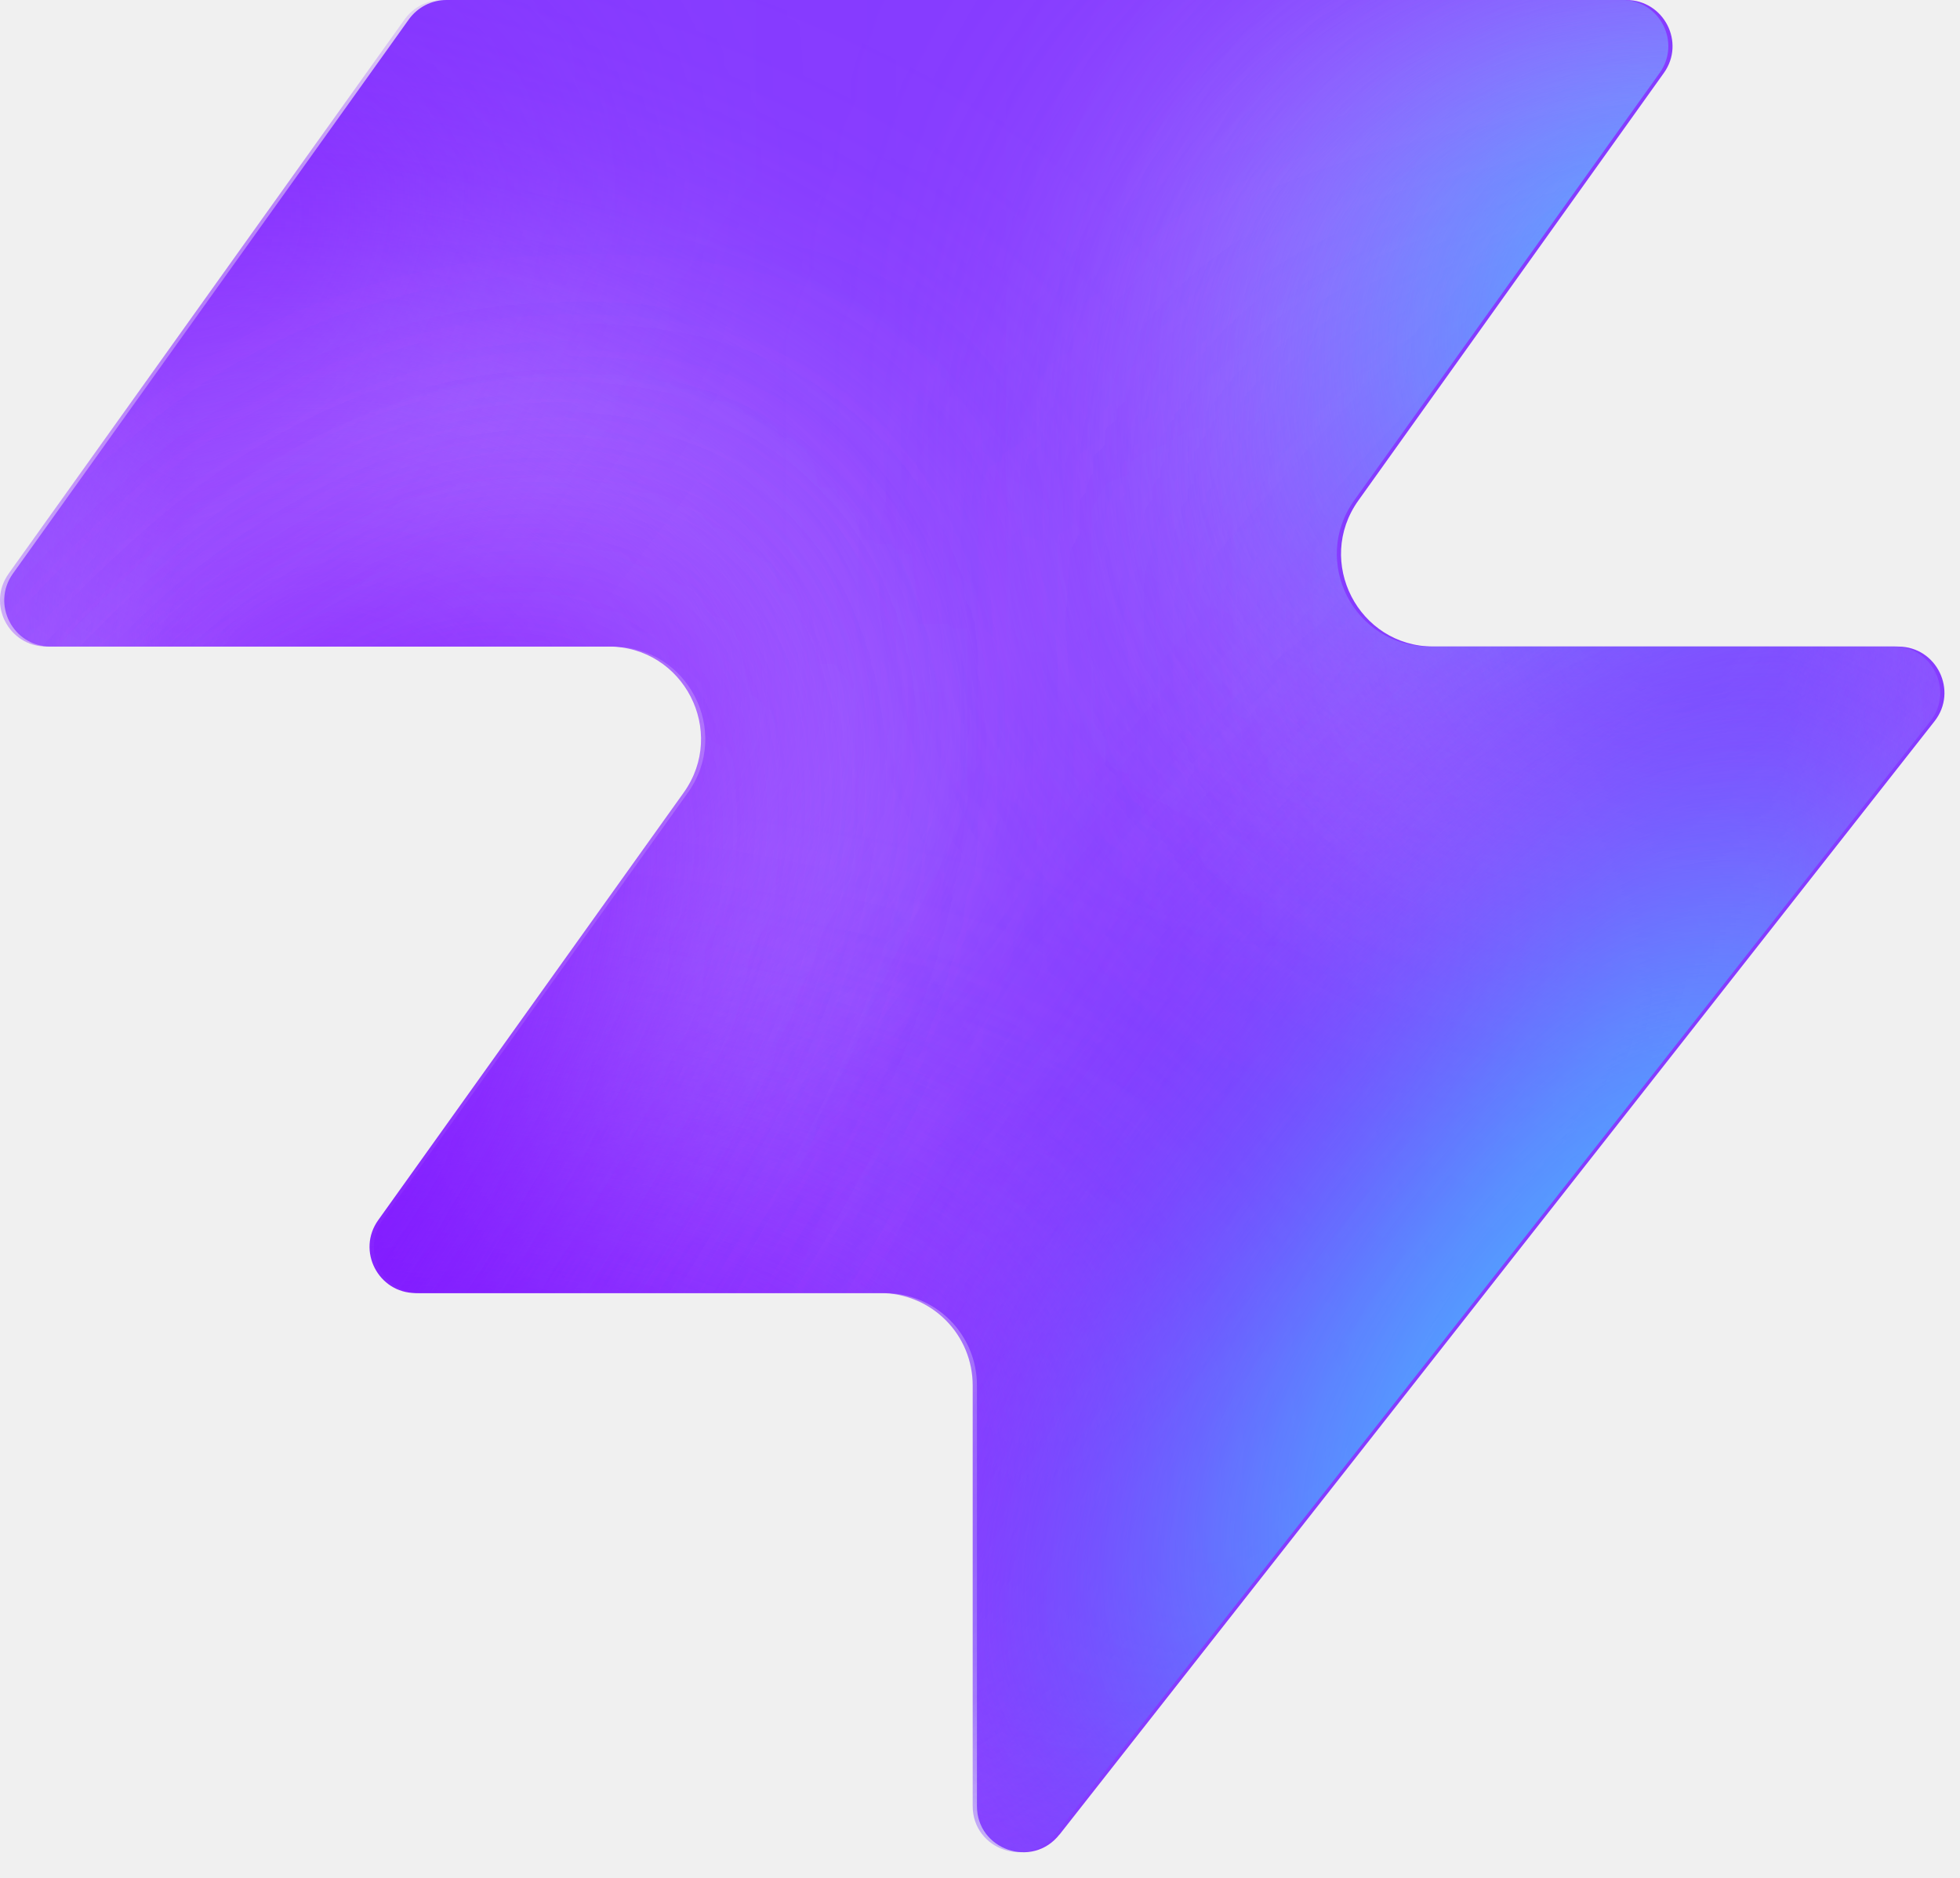
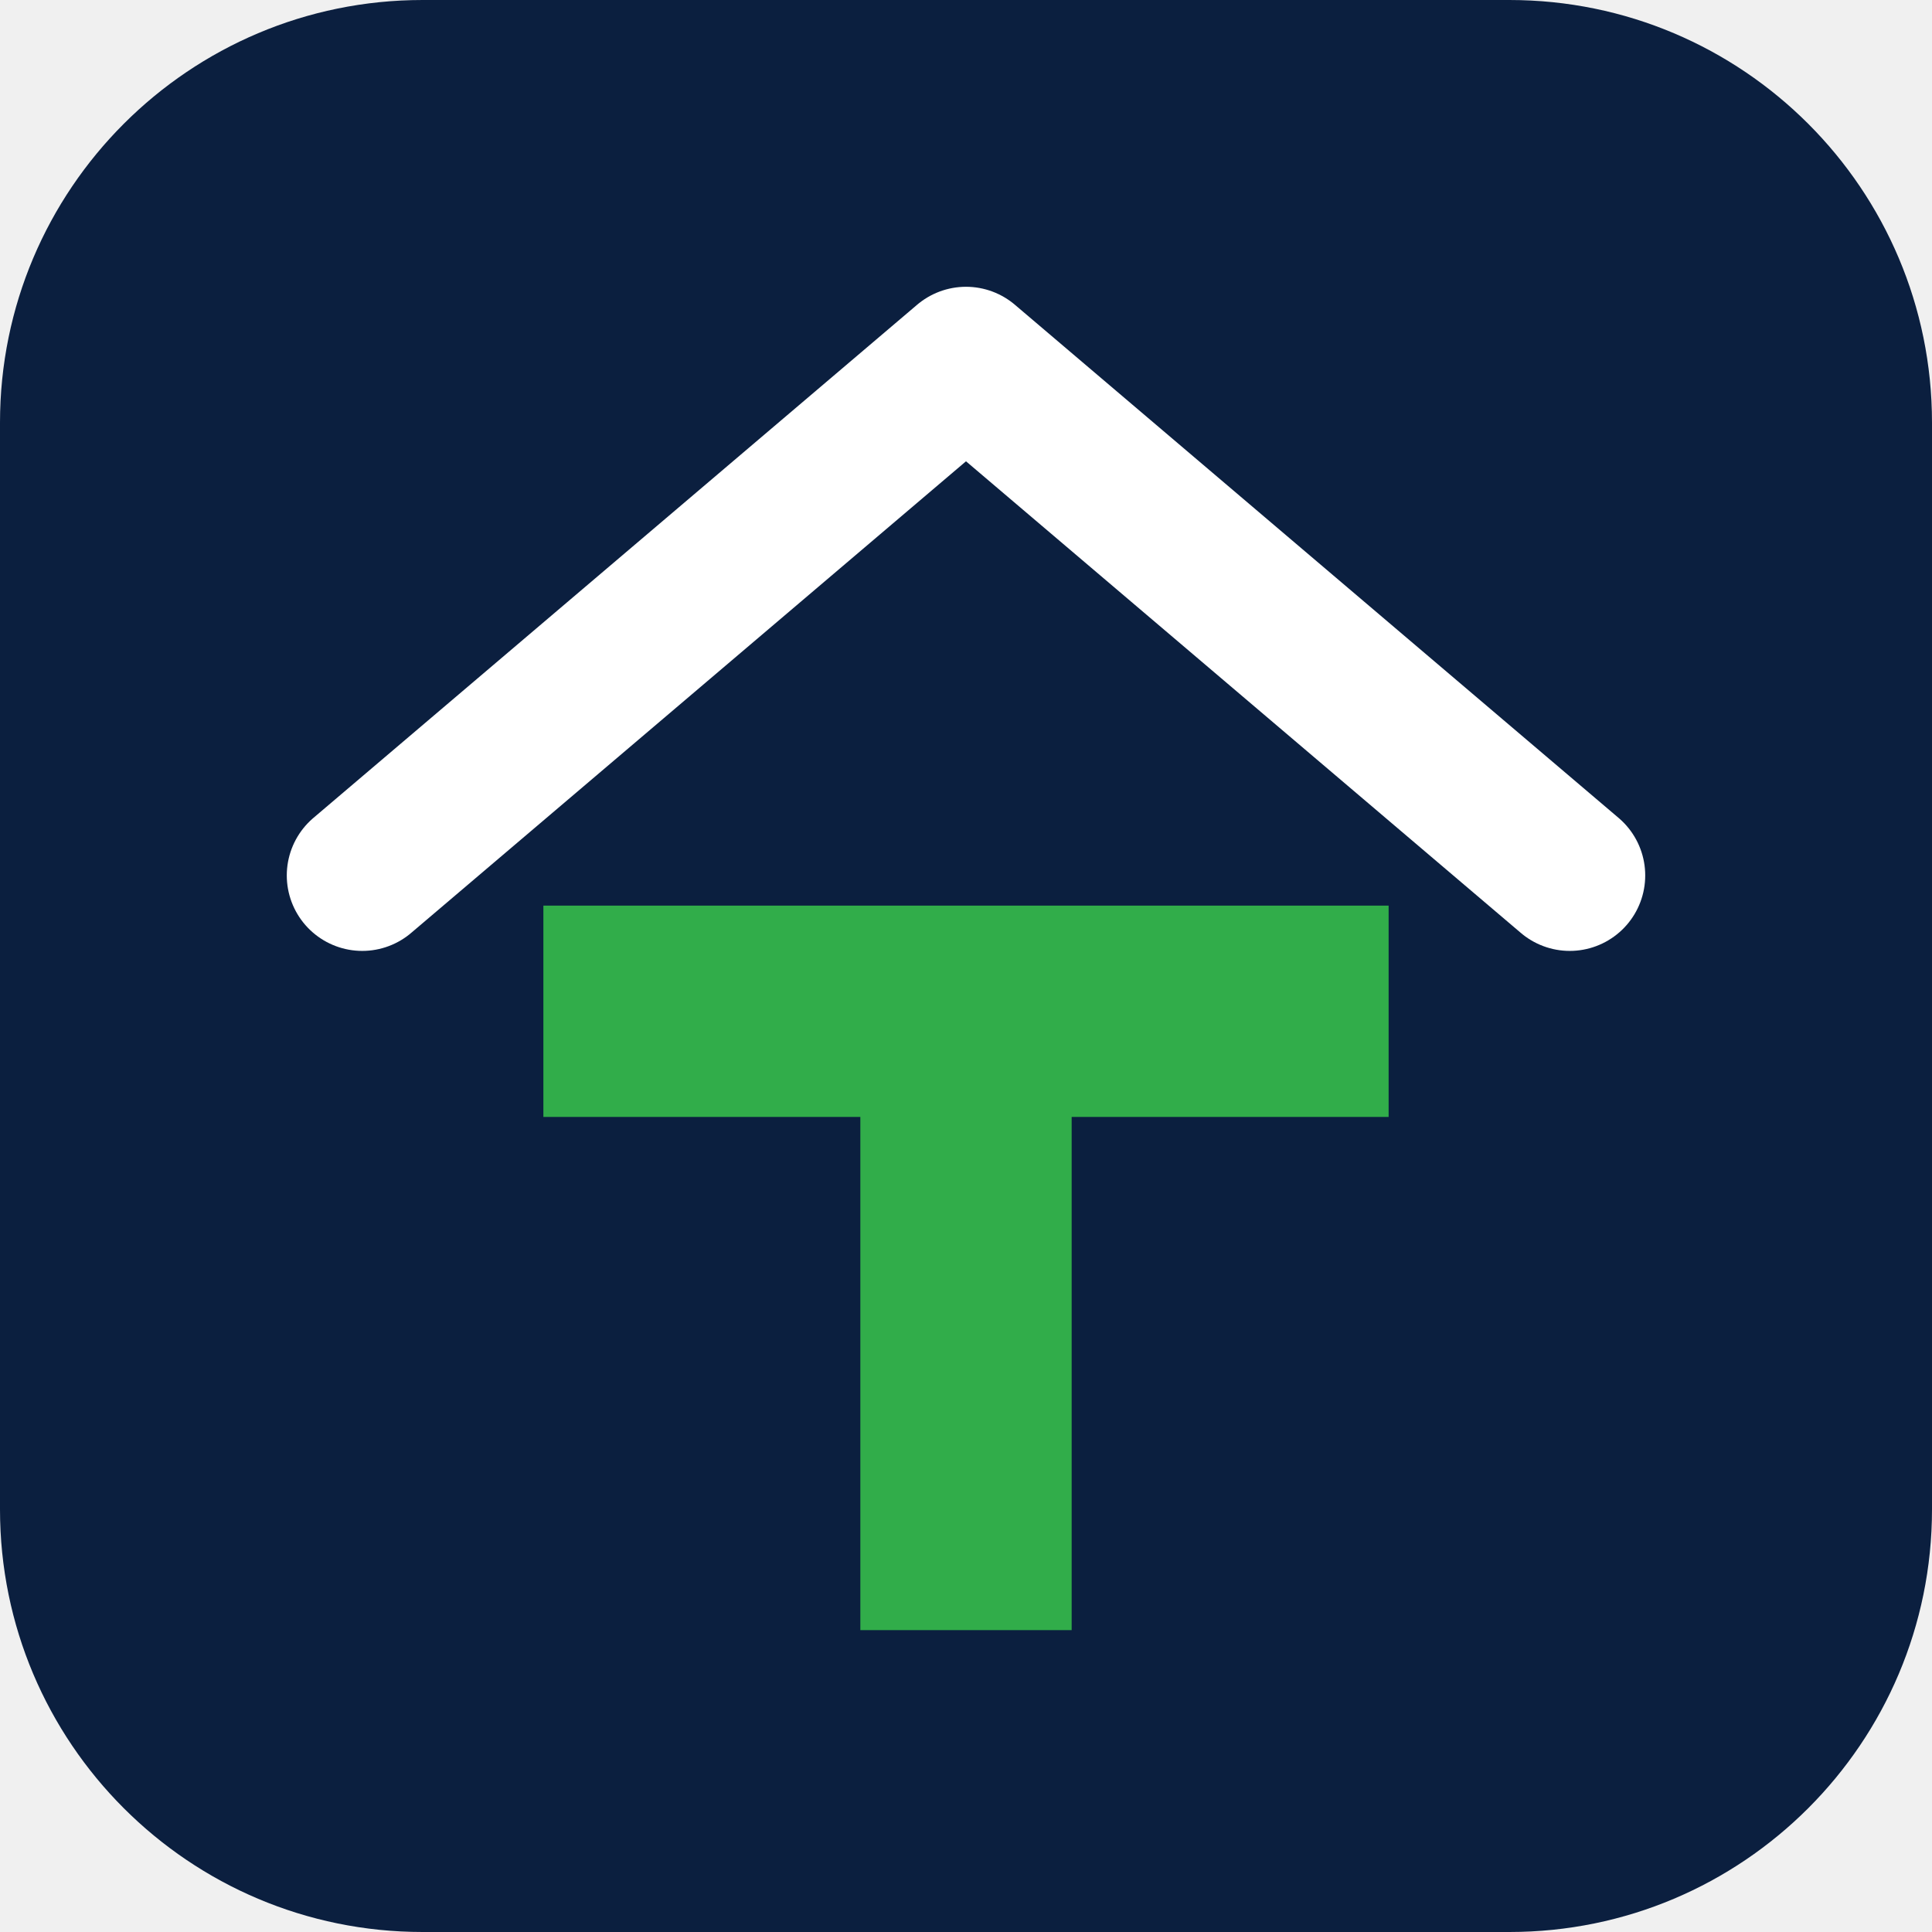
- <svg xmlns="http://www.w3.org/2000/svg" width="48" height="46" fill="none" viewBox="0 0 48 46">
-   <path fill="#863bff" d="M25.946 44.938c-.664.845-2.021.375-2.021-.698V33.937a2.26 2.26 0 0 0-2.262-2.262H10.287c-.92 0-1.456-1.04-.92-1.788l7.48-10.471c1.07-1.497 0-3.578-1.842-3.578H1.237c-.92 0-1.456-1.04-.92-1.788L10.013.474c.214-.297.556-.474.92-.474h28.894c.92 0 1.456 1.04.92 1.788l-7.48 10.471c-1.07 1.498 0 3.579 1.842 3.579h11.377c.943 0 1.473 1.088.89 1.83L25.947 44.94z" style="fill:#863bff;fill:color(display-p3 .525 .23 1);fill-opacity:1" />
-   <mask id="a" width="48" height="46" x="0" y="0" maskUnits="userSpaceOnUse" style="mask-type:alpha">
-     <path fill="#000" d="M25.842 44.938c-.664.844-2.021.375-2.021-.698V33.937a2.26 2.26 0 0 0-2.262-2.262H10.183c-.92 0-1.456-1.04-.92-1.788l7.48-10.471c1.07-1.498 0-3.579-1.842-3.579H1.133c-.92 0-1.456-1.04-.92-1.787L9.91.473c.214-.297.556-.474.92-.474h28.894c.92 0 1.456 1.04.92 1.788l-7.48 10.471c-1.07 1.498 0 3.578 1.842 3.578h11.377c.943 0 1.473 1.088.89 1.832L25.843 44.94z" style="fill:#000;fill-opacity:1" />
-   </mask>
-   <g mask="url(#a)">
-     <g filter="url(#b)">
-       <ellipse cx="5.508" cy="14.704" fill="#ede6ff" rx="5.508" ry="14.704" style="fill:#ede6ff;fill:color(display-p3 .927 .903 1);fill-opacity:1" transform="matrix(.00324 1 1 -.00324 -4.47 31.516)" />
-     </g>
-     <g filter="url(#c)">
-       <ellipse cx="10.399" cy="29.851" fill="#ede6ff" rx="10.399" ry="29.851" style="fill:#ede6ff;fill:color(display-p3 .927 .903 1);fill-opacity:1" transform="matrix(.00324 1 1 -.00324 -39.328 7.883)" />
-     </g>
-     <g filter="url(#d)">
-       <ellipse cx="5.508" cy="30.487" fill="#7e14ff" rx="5.508" ry="30.487" style="fill:#7e14ff;fill:color(display-p3 .492 .077 1);fill-opacity:1" transform="rotate(89.814 -25.913 -14.639)scale(1 -1)" />
-     </g>
-     <g filter="url(#e)">
-       <ellipse cx="5.508" cy="30.599" fill="#7e14ff" rx="5.508" ry="30.599" style="fill:#7e14ff;fill:color(display-p3 .492 .077 1);fill-opacity:1" transform="rotate(89.814 -32.644 -3.334)scale(1 -1)" />
-     </g>
-     <g filter="url(#f)">
-       <ellipse cx="5.508" cy="30.599" fill="#7e14ff" rx="5.508" ry="30.599" style="fill:#7e14ff;fill:color(display-p3 .492 .077 1);fill-opacity:1" transform="matrix(.00324 1 1 -.00324 -34.34 30.47)" />
-     </g>
-     <g filter="url(#g)">
-       <ellipse cx="14.072" cy="22.078" fill="#ede6ff" rx="14.072" ry="22.078" style="fill:#ede6ff;fill:color(display-p3 .927 .903 1);fill-opacity:1" transform="rotate(93.35 24.506 48.493)scale(-1 1)" />
-     </g>
-     <g filter="url(#h)">
-       <ellipse cx="3.47" cy="21.501" fill="#7e14ff" rx="3.47" ry="21.501" style="fill:#7e14ff;fill:color(display-p3 .492 .077 1);fill-opacity:1" transform="rotate(89.009 28.708 47.59)scale(-1 1)" />
-     </g>
-     <g filter="url(#i)">
-       <ellipse cx="3.47" cy="21.501" fill="#7e14ff" rx="3.47" ry="21.501" style="fill:#7e14ff;fill:color(display-p3 .492 .077 1);fill-opacity:1" transform="rotate(89.009 28.708 47.59)scale(-1 1)" />
-     </g>
-     <g filter="url(#j)">
-       <ellipse cx=".387" cy="8.972" fill="#7e14ff" rx="4.407" ry="29.108" style="fill:#7e14ff;fill:color(display-p3 .492 .077 1);fill-opacity:1" transform="rotate(39.51 .387 8.972)" />
-     </g>
-     <g filter="url(#k)">
-       <ellipse cx="47.523" cy="-6.092" fill="#7e14ff" rx="4.407" ry="29.108" style="fill:#7e14ff;fill:color(display-p3 .492 .077 1);fill-opacity:1" transform="rotate(37.892 47.523 -6.092)" />
-     </g>
-     <g filter="url(#l)">
-       <ellipse cx="41.412" cy="6.333" fill="#47bfff" rx="5.971" ry="9.665" style="fill:#47bfff;fill:color(display-p3 .28 .748 1);fill-opacity:1" transform="rotate(37.892 41.412 6.333)" />
-     </g>
-     <g filter="url(#m)">
-       <ellipse cx="-1.879" cy="38.332" fill="#7e14ff" rx="4.407" ry="29.108" style="fill:#7e14ff;fill:color(display-p3 .492 .077 1);fill-opacity:1" transform="rotate(37.892 -1.88 38.332)" />
-     </g>
-     <g filter="url(#n)">
-       <ellipse cx="-1.879" cy="38.332" fill="#7e14ff" rx="4.407" ry="29.108" style="fill:#7e14ff;fill:color(display-p3 .492 .077 1);fill-opacity:1" transform="rotate(37.892 -1.88 38.332)" />
-     </g>
-     <g filter="url(#o)">
-       <ellipse cx="35.651" cy="29.907" fill="#7e14ff" rx="4.407" ry="29.108" style="fill:#7e14ff;fill:color(display-p3 .492 .077 1);fill-opacity:1" transform="rotate(37.892 35.651 29.907)" />
-     </g>
-     <g filter="url(#p)">
-       <ellipse cx="38.418" cy="32.4" fill="#47bfff" rx="5.971" ry="15.297" style="fill:#47bfff;fill:color(display-p3 .28 .748 1);fill-opacity:1" transform="rotate(37.892 38.418 32.4)" />
-     </g>
-   </g>
-   <defs>
-     <filter id="b" width="60.045" height="41.654" x="-19.77" y="16.149" color-interpolation-filters="sRGB" filterUnits="userSpaceOnUse">
-       <feFlood flood-opacity="0" result="BackgroundImageFix" />
-       <feBlend in="SourceGraphic" in2="BackgroundImageFix" result="shape" />
-       <feGaussianBlur result="effect1_foregroundBlur_2002_17158" stdDeviation="7.659" />
-     </filter>
-     <filter id="c" width="90.34" height="51.437" x="-54.613" y="-7.533" color-interpolation-filters="sRGB" filterUnits="userSpaceOnUse">
-       <feFlood flood-opacity="0" result="BackgroundImageFix" />
-       <feBlend in="SourceGraphic" in2="BackgroundImageFix" result="shape" />
-       <feGaussianBlur result="effect1_foregroundBlur_2002_17158" stdDeviation="7.659" />
-     </filter>
-     <filter id="d" width="79.355" height="29.4" x="-49.64" y="2.03" color-interpolation-filters="sRGB" filterUnits="userSpaceOnUse">
-       <feFlood flood-opacity="0" result="BackgroundImageFix" />
-       <feBlend in="SourceGraphic" in2="BackgroundImageFix" result="shape" />
-       <feGaussianBlur result="effect1_foregroundBlur_2002_17158" stdDeviation="4.596" />
-     </filter>
-     <filter id="e" width="79.579" height="29.4" x="-45.045" y="20.029" color-interpolation-filters="sRGB" filterUnits="userSpaceOnUse">
-       <feFlood flood-opacity="0" result="BackgroundImageFix" />
-       <feBlend in="SourceGraphic" in2="BackgroundImageFix" result="shape" />
-       <feGaussianBlur result="effect1_foregroundBlur_2002_17158" stdDeviation="4.596" />
-     </filter>
-     <filter id="f" width="79.579" height="29.4" x="-43.513" y="21.178" color-interpolation-filters="sRGB" filterUnits="userSpaceOnUse">
-       <feFlood flood-opacity="0" result="BackgroundImageFix" />
-       <feBlend in="SourceGraphic" in2="BackgroundImageFix" result="shape" />
-       <feGaussianBlur result="effect1_foregroundBlur_2002_17158" stdDeviation="4.596" />
-     </filter>
-     <filter id="g" width="74.749" height="58.852" x="15.756" y="-17.901" color-interpolation-filters="sRGB" filterUnits="userSpaceOnUse">
-       <feFlood flood-opacity="0" result="BackgroundImageFix" />
-       <feBlend in="SourceGraphic" in2="BackgroundImageFix" result="shape" />
-       <feGaussianBlur result="effect1_foregroundBlur_2002_17158" stdDeviation="7.659" />
-     </filter>
-     <filter id="h" width="61.377" height="25.362" x="23.548" y="2.284" color-interpolation-filters="sRGB" filterUnits="userSpaceOnUse">
-       <feFlood flood-opacity="0" result="BackgroundImageFix" />
-       <feBlend in="SourceGraphic" in2="BackgroundImageFix" result="shape" />
-       <feGaussianBlur result="effect1_foregroundBlur_2002_17158" stdDeviation="4.596" />
-     </filter>
-     <filter id="i" width="61.377" height="25.362" x="23.548" y="2.284" color-interpolation-filters="sRGB" filterUnits="userSpaceOnUse">
-       <feFlood flood-opacity="0" result="BackgroundImageFix" />
-       <feBlend in="SourceGraphic" in2="BackgroundImageFix" result="shape" />
-       <feGaussianBlur result="effect1_foregroundBlur_2002_17158" stdDeviation="4.596" />
-     </filter>
-     <filter id="j" width="56.045" height="63.649" x="-27.636" y="-22.853" color-interpolation-filters="sRGB" filterUnits="userSpaceOnUse">
-       <feFlood flood-opacity="0" result="BackgroundImageFix" />
-       <feBlend in="SourceGraphic" in2="BackgroundImageFix" result="shape" />
-       <feGaussianBlur result="effect1_foregroundBlur_2002_17158" stdDeviation="4.596" />
-     </filter>
-     <filter id="k" width="54.814" height="64.646" x="20.116" y="-38.415" color-interpolation-filters="sRGB" filterUnits="userSpaceOnUse">
-       <feFlood flood-opacity="0" result="BackgroundImageFix" />
-       <feBlend in="SourceGraphic" in2="BackgroundImageFix" result="shape" />
-       <feGaussianBlur result="effect1_foregroundBlur_2002_17158" stdDeviation="4.596" />
-     </filter>
-     <filter id="l" width="33.541" height="35.313" x="24.641" y="-11.323" color-interpolation-filters="sRGB" filterUnits="userSpaceOnUse">
-       <feFlood flood-opacity="0" result="BackgroundImageFix" />
-       <feBlend in="SourceGraphic" in2="BackgroundImageFix" result="shape" />
-       <feGaussianBlur result="effect1_foregroundBlur_2002_17158" stdDeviation="4.596" />
-     </filter>
-     <filter id="m" width="54.814" height="64.646" x="-29.286" y="6.009" color-interpolation-filters="sRGB" filterUnits="userSpaceOnUse">
-       <feFlood flood-opacity="0" result="BackgroundImageFix" />
-       <feBlend in="SourceGraphic" in2="BackgroundImageFix" result="shape" />
-       <feGaussianBlur result="effect1_foregroundBlur_2002_17158" stdDeviation="4.596" />
-     </filter>
-     <filter id="n" width="54.814" height="64.646" x="-29.286" y="6.009" color-interpolation-filters="sRGB" filterUnits="userSpaceOnUse">
-       <feFlood flood-opacity="0" result="BackgroundImageFix" />
-       <feBlend in="SourceGraphic" in2="BackgroundImageFix" result="shape" />
-       <feGaussianBlur result="effect1_foregroundBlur_2002_17158" stdDeviation="4.596" />
-     </filter>
-     <filter id="o" width="54.814" height="64.646" x="8.244" y="-2.416" color-interpolation-filters="sRGB" filterUnits="userSpaceOnUse">
-       <feFlood flood-opacity="0" result="BackgroundImageFix" />
-       <feBlend in="SourceGraphic" in2="BackgroundImageFix" result="shape" />
-       <feGaussianBlur result="effect1_foregroundBlur_2002_17158" stdDeviation="4.596" />
-     </filter>
-     <filter id="p" width="39.409" height="43.623" x="18.713" y="10.588" color-interpolation-filters="sRGB" filterUnits="userSpaceOnUse">
-       <feFlood flood-opacity="0" result="BackgroundImageFix" />
-       <feBlend in="SourceGraphic" in2="BackgroundImageFix" result="shape" />
-       <feGaussianBlur result="effect1_foregroundBlur_2002_17158" stdDeviation="4.596" />
-     </filter>
-   </defs>
+ <svg xmlns="http://www.w3.org/2000/svg" width="64" height="64" viewBox="0 0 64 64">
+   <rect width="64" height="64" rx="14" fill="#0b1f3f" />
+   <path d="M12 29 32 12l20 17" fill="none" stroke="#fff" stroke-width="5" stroke-linecap="round" stroke-linejoin="round" />
+   <path d="M18 30h28v7H35.5v17h-7V37H18z" fill="#31ad4a" />
</svg>
